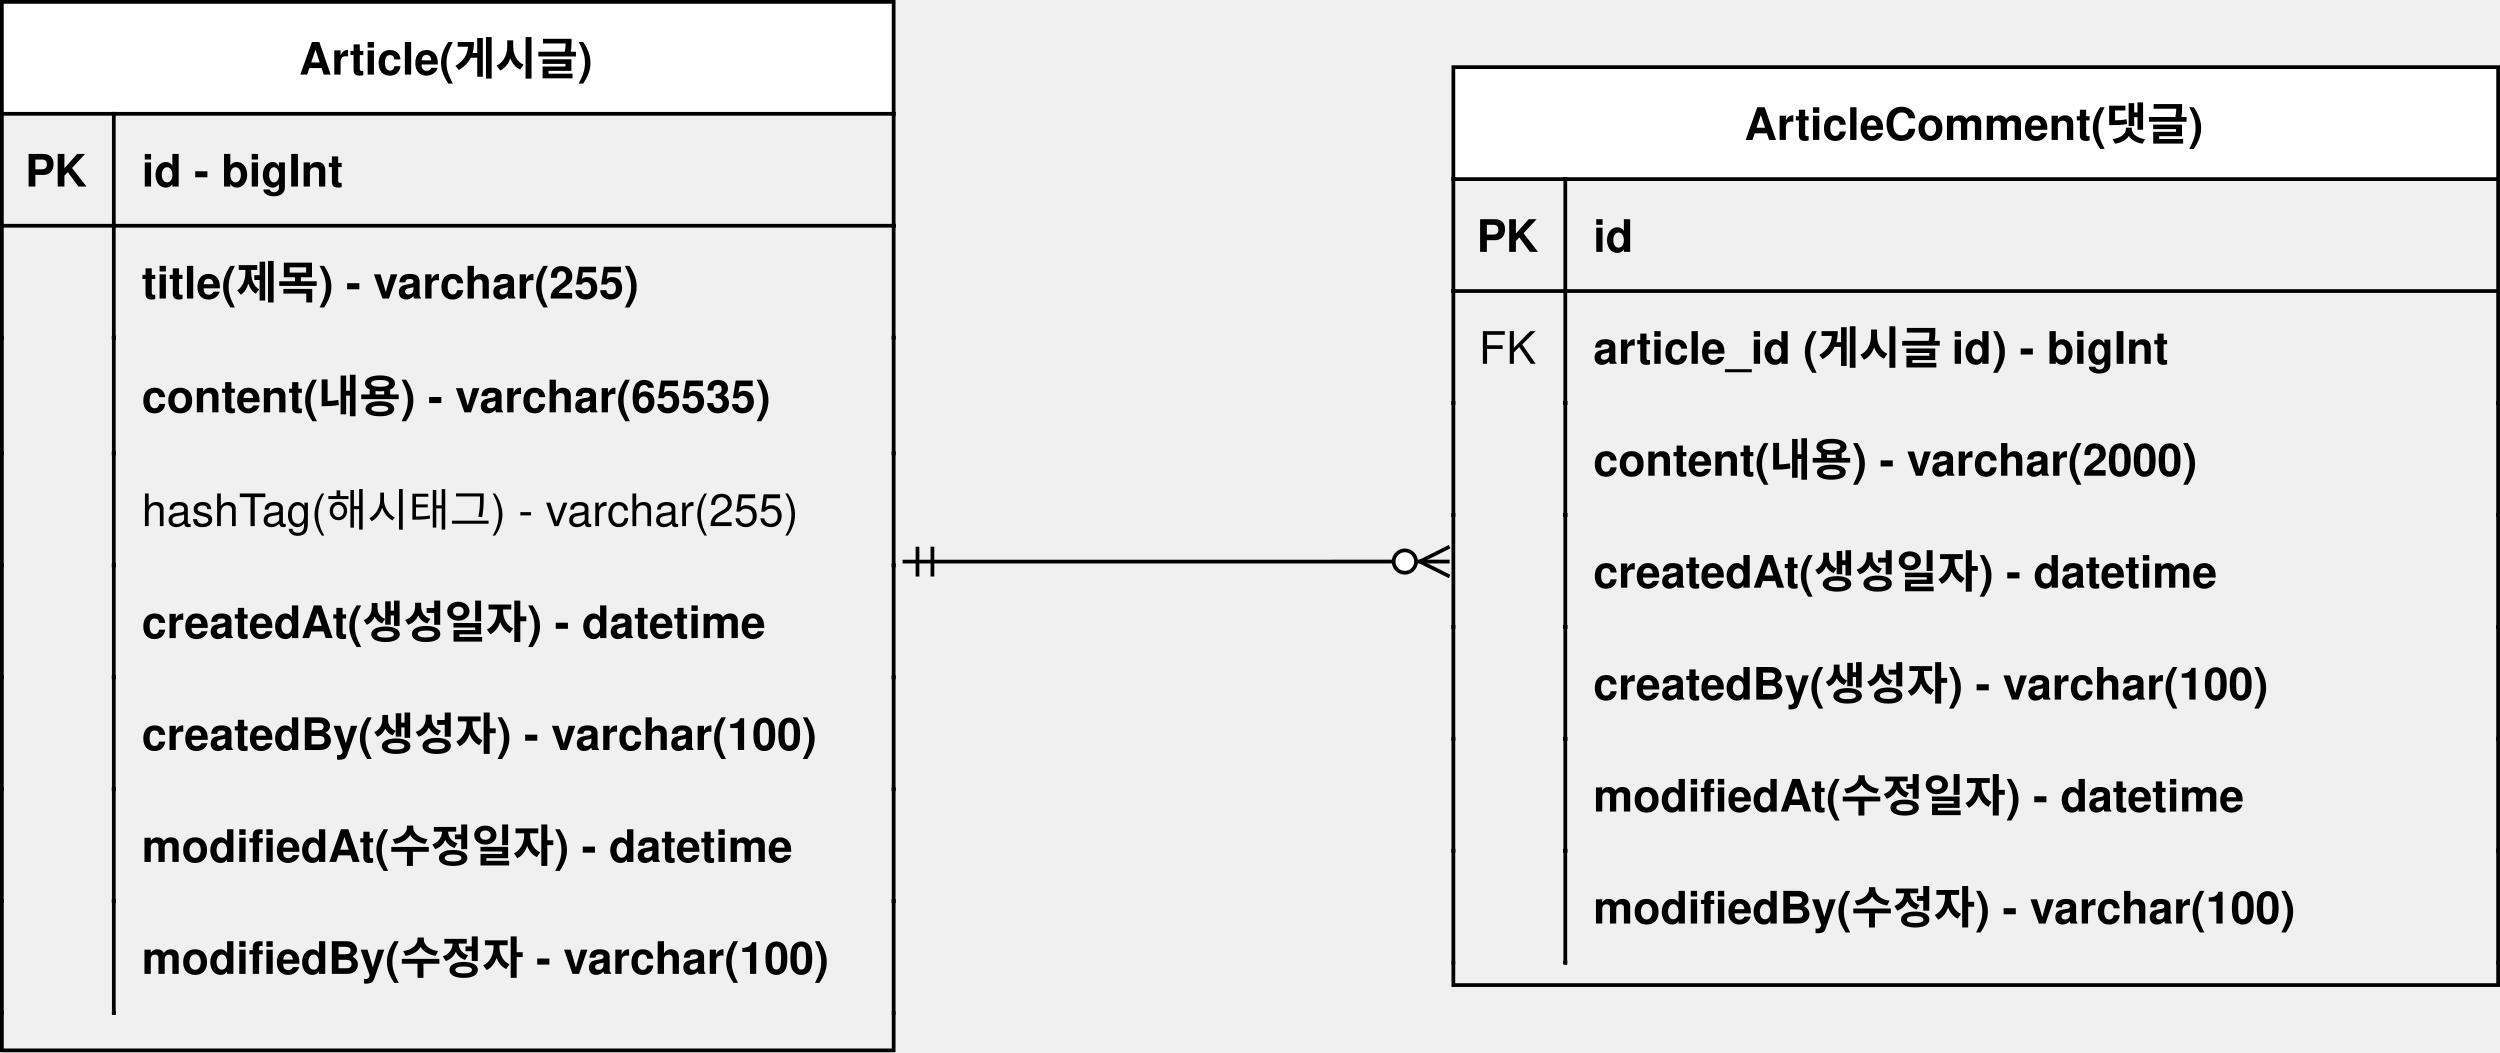
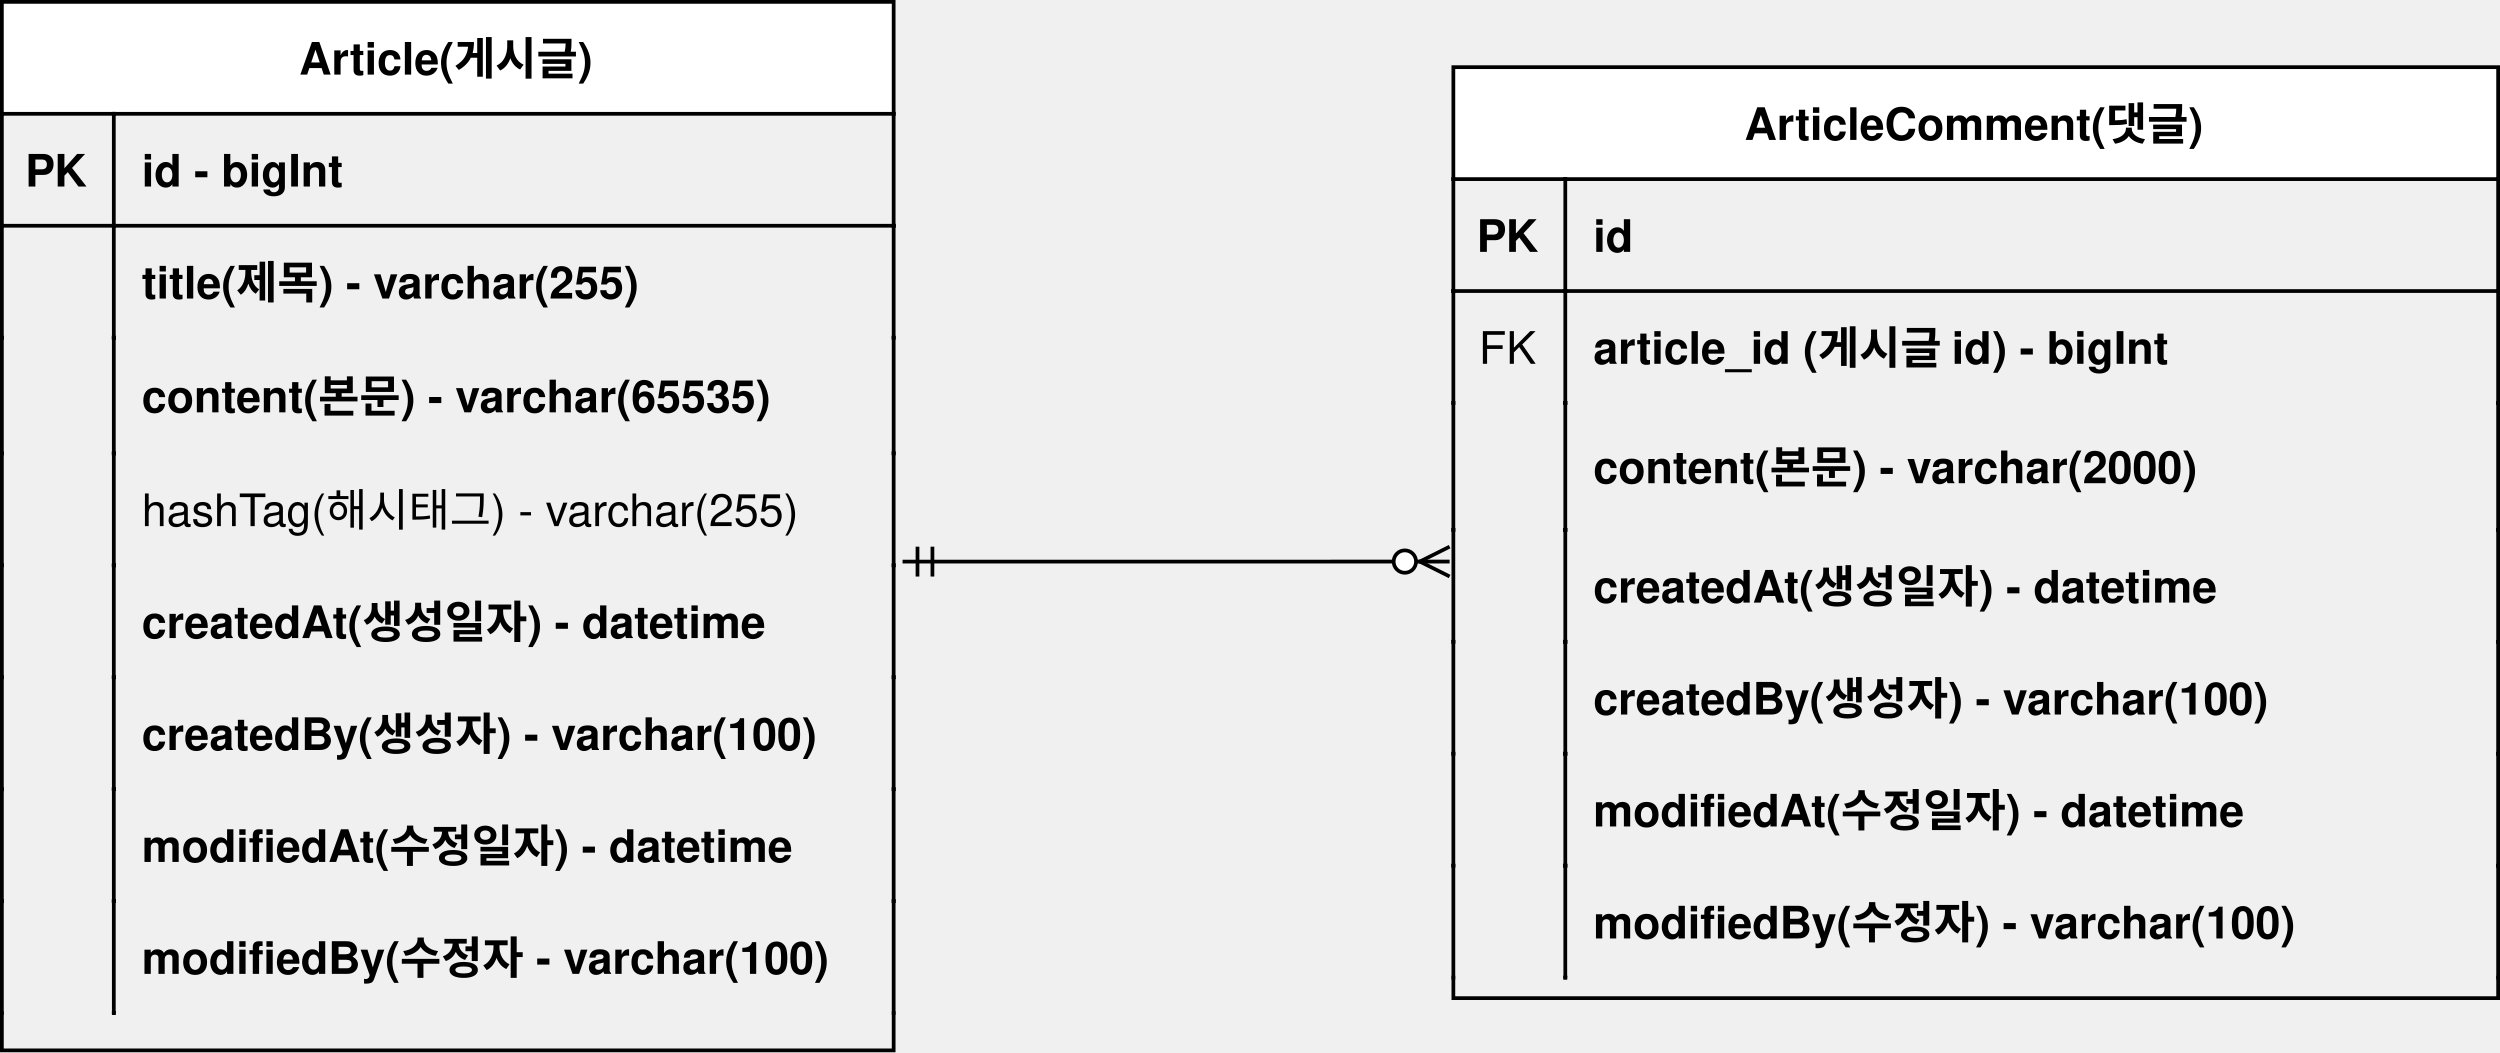
- <svg xmlns="http://www.w3.org/2000/svg" version="1.1" width="670px" height="282px" viewBox="-0.5 -0.5 670 282" content="&lt;mxfile host=&quot;app.diagrams.net&quot; modified=&quot;2022-07-14T08:15:37.849Z&quot; agent=&quot;5.0 (Macintosh; Intel Mac OS X 10_15_7) AppleWebKit/537.36 (KHTML, like Gecko) Chrome/103.0.0.0 Safari/537.36&quot; etag=&quot;nJFqFxqPJMiYzH0O_wsT&quot; version=&quot;20.1.1&quot; type=&quot;github&quot;&gt;&lt;diagram id=&quot;dO-CSZX63c21sTwl5QOL&quot; name=&quot;Page-1&quot;&gt;7Z1tc6I6FMc/DTPdF+3wqPBS0L1353ZnO7Y7d++rnVSi5g4Sb0xb7ae/CSSijbjYVbCGme4sCeEI5/zhxzkSNJxotvyDgPn0K45hYthmvDScvmHblmfZ7D/es8p7rm3TzHsmBMViVNFxj16h6JTDnlAMF1sDKcYJRfPtzhFOUziiW32AEPyyPWyMk+1PnYMJVDruRyBRe/9GMZ3mvb7dLfr/hGgylZ9sdYJ8zQzIweJIFlMQ45eNLmdgOBHBmOZLs2UEE+496Zd8u88la9c7RmBKq2zw8DP5vhhP0m/jf//7Ab2HL4Phw7UIzzNInsQB9whFowReGYOeEdqGHxmDyPBDI4iyHt/wzU/igOhKeokd25wvUvDIu8IFBYSKYDom62DhoQClkLAOK2snCZgvUDY875miJL4FK/xEpSHZCsdoCeNhHks+loX1lhnjTW58zIzfi53hq0GCJilbHjHP8E8MCVywfbkFCypGiKOGhMJlqTutdZCYvCGeQUpWbIjY4Lrb9fNthLQt2xShfymEYjuib7ohEtuXAhXinKytF/FjCyKEB4TTUcK5P1RDLshwigl65QFKhEM3w5e1X9AsASlTOojfdIU4O7WzMKAkiXCCeYxTnEIlzHxQTPD8AZAJpKJjjlFKMz94IftjGo7MG8/w2L5GrG0VbfbHhxMa4XRBCZMTtwFZVF8gj2xI8VwYTeBY2ifC73z5EVOKZ4dooPykUYUhdOCY1VQgxx1dBK4igru/SmXADpYikAzZtROkkyQPWnYpBUXQdkR2p6/X/n3r+LdnKGZuHyfZ1XCK4himvxUPZ3c8NgIgfV3V/8JY4ZWDrYGEXXpSQNkJ8pTGCyWo6/18f5w9Jc5suG1es3+PaPKFuazZoMvLcD42XMzBCKWT23zLzhtVeHWpYll+lpoHnqX7VVLJXA0y6bRMqMQE84RM6DTNhG51EdRzcYAxkvaOD4SOnkDwlSBTRLNb+cjomdkdfGj0ekYv+CQ48QzIaArIle155Tf1Z0KLXRLZvq84tl60Q0XQoqJxVARVUXGqHFJWXjRhRfA+Vuzx/jtY8cZaDae6ZSlR5jUa5qsrTgnfNkKXcyPYhYuO5zlaA6NENIcC490iqmSuDhWp9cOWGHUTw5J2GssurAPqjheADKskHpeeX1hqZXEKFtMHMGHM6BuBJ5ghvi3oG74jvzboGqGfUySyWS7y0fOO42tHu1zDUsuXLTpqR4fXODoOKE9eAjo8TdGhFiBHBLKPjHs0q09xVPSzBddgJxLPPPpGmH35HAyMwJQpSMy2oWgGPyI1jpR8lGlIP4SoBc8WIbUjxG8cIQeULS8BIb6eCLHVuqRASLgqQ8gmOWTOYZl7HmDSgB4l8tGOHrZaAW3pUTc9bKtpesioa0KPsqcaL54eaolyhmM0RkUG4huBL78q99oM5B0i0o8hakW0ZUjtDHEbZ8gBtcxLYIirKUPUWqVkiExBVIZwdLQZSBX56EcPtSgqZt9EeDZbP4rBROS0c2+25t44vojg+itwu3Pjqbrxd1w4bLdzKgy09chqdwO/Of2mu/d2YNf1Y5cOTnc3oNYjL3wCjq1pSdJRS5J8Cs55k/20s27KpLAH7t5RpVHJXB3aaMuLtaSG+2Gwa+JNrTBw1PLi56ZhcNLk0NG0wOioBUaQ38z/zKZl7ptQn9mW9cWPMXfzhPlhmYL0Q0hbXTwDhOyakFMvQvSqLjqaVhcdtbpYfUaObepdUywTjXbMcA+Yvdcy41TMsOymoeEekH5eADRcc3c8Lh0arppets9VH1lD+jGkfY3YOTDEa5whB+Sfl8AQTd8j5qr5Zftg9fHkox8+2jeOnQM+/MbxoddLx1xN3zrmqk+9tE9WH1tE+kGkfRfZGUBk/Rr2xiAi5agLRN75OrKPDhFPLVdWe7S6TUIq6Uc7fngValgwnkDpc+ZWRFdDmACKcDoo1uSRyQFi2RwxdJaIcx+mcY//xgRrDoavkOAH/BWkK4mdYt0MpPG3TEqEHzGU6IFLRH9wYzemJZr/8FU3Qacr2v3lxtj+aqNxBwm7Wcqest6gAD+oUs2IrgV+IiO4x3sV3nBlmTsCve4kmSOft/dkj5ruODoLnbLwCUMym3G8YNtIfgxiu0I/qikn+JUpmkFcMfVrKbJm8fsd+fDiZ1Ccwf8=&lt;/diagram&gt;&lt;/mxfile&gt;" resource="https://app.diagrams.net/#HJongMinCh0i%2Fnoticeboard%2Ffeature%252F%25238-domain%2Fdocument%2Fproject-board-erd.svg">
+ <svg xmlns="http://www.w3.org/2000/svg" version="1.1" width="670px" height="282px" viewBox="-0.5 -0.5 670 282" content="&lt;mxfile host=&quot;app.diagrams.net&quot; modified=&quot;2022-07-14T08:47:47.820Z&quot; agent=&quot;5.0 (Macintosh; Intel Mac OS X 10_15_7) AppleWebKit/537.36 (KHTML, like Gecko) Chrome/103.0.0.0 Safari/537.36&quot; etag=&quot;8Bbgv0ZkNBfLWsjaxXNp&quot; version=&quot;20.1.1&quot; type=&quot;github&quot;&gt;&lt;diagram id=&quot;dO-CSZX63c21sTwl5QOL&quot; name=&quot;Page-1&quot;&gt;7Z1dc5s4FIZ/DTPpRTJ82nBpiLvb2XSaSdPZ7lVHMbKtHYy8spLY/fUrgWRsy7jg2pBYzKRTdCyOQeeFh3NA2HCi2fIPAubTzziGiWGb8dJwbg3btqygz/7jllVuue65Xm6ZEBSLXoXhK/oJhdEU1mcUw8VWR4pxQtF82zjCaQpHdMsGCMGv293GONn+1jmYQMXwdQQS1fo3iuk0t/p2v7D/CdFkKr/Z6gX5JzMgO4s9WUxBjF83TM7QcCKCMc2XZssIJnz05Ljk630s+XS9YQSmtMoKjz+Sb4vxJP0y/ve/79B7/DR8eLy2cy8vIHkWOzwgFI0SeGUMB0ZoG35kDCPDD40gyiy+4ZsfxA7RlRwltm9zvkjBEzeFCwoIFcF0TGZg4aEApZAwg5W1kwTMFyjrnlumKInvwAo/U+lItsIxWsL4IY8l78vCesec8SZ3PmbOv4qN4R+DBE1StjxiI8O/MSRwwbblDiyo6CH2GhIKl6XDaa2DxOQN8QxSsmJdxArX/b6fryOkbdmmCP1rIRTbEbbphkhsXwpUiHOy9l7Ejy2IENYIp6OE83CoHrggwykm6CcPUCIGdDN8WfsVzRKQMqWDeMcU4uzQzsKAkiTCCeYxTnEKlTDzTjHB80dAJpAKwxyjlGbj4IXsj2k4Mm88w2PbGrG2VbTZH+9OaITTBSVMTtwHZFF9hTyyIcVz4TSBY+mfiHHny0+YUjyro4Hyg0YVhtCBY1ZTgex3chG4igju/yqVAdtZikDywM6dIJ0kedCyUykogrYnsnvHej2+uwO/e4RiNuzjJDsbTlEcw/S34uHsj8dGAORYVx1/4awYldreQMJOPSmg7AB5TuOFEtT1dh4fZ0+JM+tum9fs3xOafGJD1m7Q5Wk47xsu5mCE0sldvmZvRxVeU6pYlh+lZs2j9LBKKrlrQCa9jgmVmGCekQm9tpnQry6CZk4OMEbS3+mB0NMTCL4SZIpodikfGQMzu4IPjcHAGAQfBCdeABlNAbmyPa/8ov6N0GKfRLavK06tF+1QEXSoaB0VQVVUnCuHlJUXTVgRHMeKA6N/BCt2vDVwqFuWEmVeo2FjdcUpETq81MNxEbGFXVz0PM/RGhgloqkLjKNFVMldEypS64cdMZomhiX9tJZdWDXqjheADKskHpeeX1hqZXEKFtNHMGHMuDUCzwjdjbsFt4bvyNsG/TVFIpvlIu897zi9drTLNSy1fNmho3F0eK2jo0Z58hLQ4WmKDrUAOSKQfWU8oFl9iqPiNltwDXYgsQXWDLObz8HQCEyZgsRsHYpm8D1S40TJR5mG9EOIWvDsENI4QvzWEVKjbHkJCPH1RIit1iUFQsJVGUI2ySFzDss88ACTBvQokY929LDVCmhHj6bpYVtt00NGXRN6lD3VePH0UEuUMxyjMSoyEN8IfHmr3OsykCNEpB9D1Ipox5DGGeK2zpAatcxLYIirKUPUWqVkiExBVIZwdHQZSBX56EcPtSgqZt9EeDaTj2L4TERON/dma+6N44sIrm+B270bT9WNv+fEYbuB7Hp6EHQVyWrXA785Aad/8IJg3xlknxLOdz2gViQvfAqOrWlR0lGLknwSzttm+3nn3ZRJ4QDevZNKo5K7JrTRFRgbSQ4Pw2Df1JtGYeCoBcaPbcPgrOmho2mJ0VFLjCC/nP+RTcw8NKU+8y0rjO9j9uYZM8QyBemHkK6++AYQsm9Kzl6EuOdCiF71RefI+uKB4T8CIDvemjja1fpi9Tk5tql3VbFMNHWZcbSIKrlrQEVujfl7HTPOxQxL3hpsLe9wa6SfFwAN19wfj0vPOlw1veyerD6xhrTLO9zuRWJvgSFe6wypkX9eAkM0fZOYq+aX3aPVp5OPfvjo3jn2FvDht44PvV475mr63jFXfeqle7b61CLSDyLd28jeAERsq22ISDnqApEjX0j23iHiqeXKag9Xd0lIJf1oxw+vQg0LxhMox5wNK6KrB5gAinA6LD7JI5MDxLI5YugsEcc+TOMB/5UJ1hw+/IQEP+LPIF1J7BSfzUAaf8mkRPgeQ4keuET0O3d2Y1qi+Q//6Cbo9UX7drnR93a10biHhF0sZc9Zb1CA71SpZoRpgZ/JCB4YvQrvuGIHmhrotZFkA/myvSUH1HTP0VnolIVPOJLZjOMF207yfRDrFfpRXTnBr1zRDOKKq19LkTWLX/DIuxc/hOIM/wc=&lt;/diagram&gt;&lt;/mxfile&gt;" resource="https://app.diagrams.net/#HJongMinCh0i%2Fnoticeboard%2Ffeature%252F%25238-domain%2Fdocument%2Fproject-board-erd.svg">
  <defs>
    <clipPath id="mx-clip-0-30-30-30-0">
      <rect x="0" y="30" width="30" height="30" />
    </clipPath>
    <clipPath id="mx-clip-36-30-203-30-0">
      <rect x="36" y="30" width="203" height="30" />
    </clipPath>
    <clipPath id="mx-clip-36-60-203-30-0">
      <rect x="36" y="60" width="203" height="30" />
    </clipPath>
    <clipPath id="mx-clip-36-90-203-31-0">
      <rect x="36" y="90" width="203" height="31" />
    </clipPath>
    <clipPath id="mx-clip-36-121-203-30-0">
      <rect x="36" y="121" width="203" height="30" />
    </clipPath>
    <clipPath id="mx-clip-36-151-203-30-0">
      <rect x="36" y="151" width="203" height="30" />
    </clipPath>
    <clipPath id="mx-clip-36-181-203-30-0">
      <rect x="36" y="181" width="203" height="30" />
    </clipPath>
    <clipPath id="mx-clip-36-211-203-30-0">
      <rect x="36" y="211" width="203" height="30" />
    </clipPath>
    <clipPath id="mx-clip-36-241-203-30-0">
      <rect x="36" y="241" width="203" height="30" />
    </clipPath>
-     <clipPath id="mx-clip-389-48-30-30-0">
-       <rect x="389" y="48" width="30" height="30" />
+     <clipPath id="mx-clip-389-47-30-30-0">
+       <rect x="389" y="47" width="30" height="30" />
    </clipPath>
-     <clipPath id="mx-clip-425-48-244-30-0">
-       <rect x="425" y="48" width="244" height="30" />
+     <clipPath id="mx-clip-425-47-244-30-0">
+       <rect x="425" y="47" width="244" height="30" />
    </clipPath>
-     <clipPath id="mx-clip-389-78-30-30-0">
-       <rect x="389" y="78" width="30" height="30" />
+     <clipPath id="mx-clip-389-77-30-30-0">
+       <rect x="389" y="77" width="30" height="30" />
    </clipPath>
-     <clipPath id="mx-clip-425-78-244-30-0">
-       <rect x="425" y="78" width="244" height="30" />
+     <clipPath id="mx-clip-425-77-244-30-0">
+       <rect x="425" y="77" width="244" height="30" />
    </clipPath>
-     <clipPath id="mx-clip-425-108-244-30-0">
-       <rect x="425" y="108" width="244" height="30" />
+     <clipPath id="mx-clip-425-107-244-34-0">
+       <rect x="425" y="107" width="244" height="34" />
    </clipPath>
-     <clipPath id="mx-clip-425-138-244-30-0">
-       <rect x="425" y="138" width="244" height="30" />
+     <clipPath id="mx-clip-425-141-244-30-0">
+       <rect x="425" y="141" width="244" height="30" />
    </clipPath>
-     <clipPath id="mx-clip-425-168-244-30-0">
-       <rect x="425" y="168" width="244" height="30" />
+     <clipPath id="mx-clip-425-171-244-30-0">
+       <rect x="425" y="171" width="244" height="30" />
    </clipPath>
-     <clipPath id="mx-clip-425-198-244-30-0">
-       <rect x="425" y="198" width="244" height="30" />
+     <clipPath id="mx-clip-425-201-244-30-0">
+       <rect x="425" y="201" width="244" height="30" />
    </clipPath>
-     <clipPath id="mx-clip-425-228-244-30-0">
-       <rect x="425" y="228" width="244" height="30" />
+     <clipPath id="mx-clip-425-232-244-30-0">
+       <rect x="425" y="232" width="244" height="30" />
    </clipPath>
  </defs>
  <g>
    <path d="M 0 30 L 0 0 L 239 0 L 239 30" fill="rgb(255, 255, 255)" stroke="rgb(0, 0, 0)" stroke-miterlimit="10" pointer-events="all" />
    <path d="M 0 30 L 0 281 L 239 281 L 239 30" fill="none" stroke="rgb(0, 0, 0)" stroke-miterlimit="10" pointer-events="none" />
    <path d="M 0 30 L 239 30" fill="none" stroke="rgb(0, 0, 0)" stroke-miterlimit="10" pointer-events="none" />
    <path d="M 30 30 L 30 60 L 30 90 L 30 121 L 30 151 L 30 181 L 30 211 L 30 241 L 30 271" fill="none" stroke="rgb(0, 0, 0)" stroke-miterlimit="10" pointer-events="none" />
    <g fill="rgb(0, 0, 0)" font-family="Helvetica" font-weight="bold" pointer-events="none" text-anchor="middle" font-size="12px">
      <text x="119" y="19.5">Article(게시글)</text>
    </g>
    <path d="M 0 30 M 239 30 M 239 60 L 0 60" fill="none" stroke="rgb(0, 0, 0)" stroke-linecap="square" stroke-miterlimit="10" pointer-events="none" />
    <path d="M 0 30 M 30 30 M 30 60 M 0 60" fill="none" stroke="rgb(0, 0, 0)" stroke-linecap="square" stroke-miterlimit="10" pointer-events="none" />
    <g fill="rgb(0, 0, 0)" font-family="Helvetica" font-weight="bold" pointer-events="none" clip-path="url(#mx-clip-0-30-30-30-0)" text-anchor="middle" font-size="12px">
      <text x="14.5" y="49.5">PK</text>
    </g>
    <path d="M 30 30 M 239 30 M 239 60 M 30 60" fill="none" stroke="rgb(0, 0, 0)" stroke-linecap="square" stroke-miterlimit="10" pointer-events="none" />
    <g fill="rgb(0, 0, 0)" font-family="Helvetica" font-weight="bold" text-decoration="underline" pointer-events="none" clip-path="url(#mx-clip-36-30-203-30-0)" font-size="12px">
      <text x="37.5" y="49.5">id - bigInt</text>
    </g>
    <path d="M 0 60 M 30 60 M 30 90 M 0 90" fill="none" stroke="rgb(0, 0, 0)" stroke-linecap="square" stroke-miterlimit="10" pointer-events="none" />
    <path d="M 30 60 M 239 60 M 239 90 M 30 90" fill="none" stroke="rgb(0, 0, 0)" stroke-linecap="square" stroke-miterlimit="10" pointer-events="none" />
    <g fill="rgb(0, 0, 0)" font-family="Helvetica" font-weight="bold" pointer-events="none" clip-path="url(#mx-clip-36-60-203-30-0)" font-size="12px">
      <text x="37.5" y="79.5">title(제목) - varchar(255)</text>
    </g>
    <path d="M 0 90 M 30 90 M 30 121 M 0 121" fill="none" stroke="rgb(0, 0, 0)" stroke-linecap="square" stroke-miterlimit="10" pointer-events="none" />
    <path d="M 30 90 M 239 90 M 239 121 M 30 121" fill="none" stroke="rgb(0, 0, 0)" stroke-linecap="square" stroke-miterlimit="10" pointer-events="none" />
    <g fill="rgb(0, 0, 0)" font-family="Helvetica" font-weight="bold" pointer-events="none" clip-path="url(#mx-clip-36-90-203-31-0)" font-size="12px">
-       <text x="37.5" y="110">content(내용) - varchar(65535)</text>
+       <text x="37.5" y="110">content(본문) - varchar(65535)</text>
    </g>
    <path d="M 0 121 M 30 121 M 30 151 M 0 151" fill="none" stroke="rgb(0, 0, 0)" stroke-linecap="square" stroke-miterlimit="10" pointer-events="none" />
    <path d="M 30 121 M 239 121 M 239 151 M 30 151" fill="none" stroke="rgb(0, 0, 0)" stroke-linecap="square" stroke-miterlimit="10" pointer-events="none" />
    <g fill="rgb(0, 0, 0)" font-family="Helvetica" pointer-events="none" clip-path="url(#mx-clip-36-121-203-30-0)" font-size="12px">
      <text x="37.5" y="140.5">hashTag(해시태그) - varchar(255)</text>
    </g>
    <path d="M 0 151 M 30 151 M 30 181 M 0 181" fill="none" stroke="rgb(0, 0, 0)" stroke-linecap="square" stroke-miterlimit="10" pointer-events="none" />
    <path d="M 30 151 M 239 151 M 239 181 M 30 181" fill="none" stroke="rgb(0, 0, 0)" stroke-linecap="square" stroke-miterlimit="10" pointer-events="none" />
    <g fill="rgb(0, 0, 0)" font-family="Helvetica" font-weight="bold" pointer-events="none" clip-path="url(#mx-clip-36-151-203-30-0)" font-size="12px">
      <text x="37.5" y="170.5">createdAt(생성일자) - datetime</text>
    </g>
    <path d="M 0 181 M 30 181 M 30 211 M 0 211" fill="none" stroke="rgb(0, 0, 0)" stroke-linecap="square" stroke-miterlimit="10" pointer-events="none" />
    <path d="M 30 181 M 239 181 M 239 211 M 30 211" fill="none" stroke="rgb(0, 0, 0)" stroke-linecap="square" stroke-miterlimit="10" pointer-events="none" />
    <g fill="rgb(0, 0, 0)" font-family="Helvetica" font-weight="bold" pointer-events="none" clip-path="url(#mx-clip-36-181-203-30-0)" font-size="12px">
      <text x="37.5" y="200.5">createdBy(생성자) - varchar(100)</text>
    </g>
    <path d="M 0 211 M 30 211 M 30 241 M 0 241" fill="none" stroke="rgb(0, 0, 0)" stroke-linecap="square" stroke-miterlimit="10" pointer-events="none" />
    <path d="M 30 211 M 239 211 M 239 241 M 30 241" fill="none" stroke="rgb(0, 0, 0)" stroke-linecap="square" stroke-miterlimit="10" pointer-events="none" />
    <g fill="rgb(0, 0, 0)" font-family="Helvetica" font-weight="bold" pointer-events="none" clip-path="url(#mx-clip-36-211-203-30-0)" font-size="12px">
      <text x="37.5" y="230.5">modifiedAt(수정일자) - datetime</text>
    </g>
    <path d="M 0 241 M 30 241 M 30 271 M 0 271" fill="none" stroke="rgb(0, 0, 0)" stroke-linecap="square" stroke-miterlimit="10" pointer-events="none" />
    <path d="M 30 241 M 239 241 M 239 271 M 30 271" fill="none" stroke="rgb(0, 0, 0)" stroke-linecap="square" stroke-miterlimit="10" pointer-events="none" />
    <g fill="rgb(0, 0, 0)" font-family="Helvetica" font-weight="bold" pointer-events="none" clip-path="url(#mx-clip-36-241-203-30-0)" font-size="12px">
      <text x="37.5" y="260.5">modifiedBy(수정자 - varchar(100)</text>
    </g>
    <path d="M 389 47.5 L 389 17.5 L 669 17.5 L 669 47.5" fill="rgb(255, 255, 255)" stroke="rgb(0, 0, 0)" stroke-miterlimit="10" pointer-events="none" />
-     <path d="M 389 47.5 L 389 263.5 L 669 263.5 L 669 47.5" fill="none" stroke="rgb(0, 0, 0)" stroke-miterlimit="10" pointer-events="none" />
+     <path d="M 389 47.5 L 389 267 L 669 267 L 669 47.5" fill="none" stroke="rgb(0, 0, 0)" stroke-miterlimit="10" pointer-events="none" />
    <path d="M 389 47.5 L 669 47.5" fill="none" stroke="rgb(0, 0, 0)" stroke-miterlimit="10" pointer-events="none" />
-     <path d="M 419 47.5 L 419 77.5 L 419 107.5 L 419 137.5 L 419 167.5 L 419 197.5 L 419 227.5 L 419 257.5" fill="none" stroke="rgb(0, 0, 0)" stroke-miterlimit="10" pointer-events="none" />
+     <path d="M 419 47.5 L 419 77.5 L 419 107.5 L 419 141.5 L 419 171.5 L 419 201.5 L 419 231.5 L 419 261.5" fill="none" stroke="rgb(0, 0, 0)" stroke-miterlimit="10" pointer-events="none" />
    <g fill="rgb(0, 0, 0)" font-family="Helvetica" font-weight="bold" pointer-events="none" text-anchor="middle" font-size="12px">
      <text x="528.5" y="37">ArticleComment(댓글)</text>
    </g>
    <path d="M 389 47.5 M 669 47.5 M 669 77.5 L 389 77.5" fill="none" stroke="rgb(0, 0, 0)" stroke-linecap="square" stroke-miterlimit="10" pointer-events="none" />
    <path d="M 389 47.5 M 419 47.5 M 419 77.5 M 389 77.5" fill="none" stroke="rgb(0, 0, 0)" stroke-linecap="square" stroke-miterlimit="10" pointer-events="none" />
-     <g fill="rgb(0, 0, 0)" font-family="Helvetica" font-weight="bold" pointer-events="none" clip-path="url(#mx-clip-389-48-30-30-0)" text-anchor="middle" font-size="12px">
+     <g fill="rgb(0, 0, 0)" font-family="Helvetica" font-weight="bold" pointer-events="none" clip-path="url(#mx-clip-389-47-30-30-0)" text-anchor="middle" font-size="12px">
      <text x="403.5" y="67">PK</text>
    </g>
    <path d="M 419 47.5 M 669 47.5 M 669 77.5 M 419 77.5" fill="none" stroke="rgb(0, 0, 0)" stroke-linecap="square" stroke-miterlimit="10" pointer-events="none" />
-     <g fill="rgb(0, 0, 0)" font-family="Helvetica" font-weight="bold" text-decoration="underline" pointer-events="none" clip-path="url(#mx-clip-425-48-244-30-0)" font-size="12px">
+     <g fill="rgb(0, 0, 0)" font-family="Helvetica" font-weight="bold" text-decoration="underline" pointer-events="none" clip-path="url(#mx-clip-425-47-244-30-0)" font-size="12px">
      <text x="426.5" y="67">id</text>
    </g>
    <path d="M 389 77.5 M 419 77.5 M 419 107.5 M 389 107.5" fill="none" stroke="rgb(0, 0, 0)" stroke-linecap="square" stroke-miterlimit="10" pointer-events="none" />
-     <g fill="rgb(0, 0, 0)" font-family="Helvetica" pointer-events="none" clip-path="url(#mx-clip-389-78-30-30-0)" text-anchor="middle" font-size="12px">
+     <g fill="rgb(0, 0, 0)" font-family="Helvetica" pointer-events="none" clip-path="url(#mx-clip-389-77-30-30-0)" text-anchor="middle" font-size="12px">
      <text x="403.5" y="97">FK</text>
    </g>
    <path d="M 419 77.5 M 669 77.5 M 669 107.5 M 419 107.5" fill="none" stroke="rgb(0, 0, 0)" stroke-linecap="square" stroke-miterlimit="10" pointer-events="none" />
-     <g fill="rgb(0, 0, 0)" font-family="Helvetica" font-weight="bold" pointer-events="none" clip-path="url(#mx-clip-425-78-244-30-0)" font-size="12px">
+     <g fill="rgb(0, 0, 0)" font-family="Helvetica" font-weight="bold" pointer-events="none" clip-path="url(#mx-clip-425-77-244-30-0)" font-size="12px">
      <text x="426.5" y="97">article_id (게시글 id) - bigInt</text>
    </g>
-     <path d="M 389 107.5 M 419 107.5 M 419 137.5 M 389 137.5" fill="none" stroke="rgb(0, 0, 0)" stroke-linecap="square" stroke-miterlimit="10" pointer-events="none" />
-     <path d="M 419 107.5 M 669 107.5 M 669 137.5 M 419 137.5" fill="none" stroke="rgb(0, 0, 0)" stroke-linecap="square" stroke-miterlimit="10" pointer-events="none" />
-     <g fill="rgb(0, 0, 0)" font-family="Helvetica" font-weight="bold" pointer-events="none" clip-path="url(#mx-clip-425-108-244-30-0)" font-size="12px">
-       <text x="426.5" y="127">content(내용) - varchar(2000)</text>
+     <path d="M 389 107.5 M 419 107.5 M 419 141.5 M 389 141.5" fill="none" stroke="rgb(0, 0, 0)" stroke-linecap="square" stroke-miterlimit="10" pointer-events="none" />
+     <path d="M 419 107.5 M 669 107.5 M 669 141.5 M 419 141.5" fill="none" stroke="rgb(0, 0, 0)" stroke-linecap="square" stroke-miterlimit="10" pointer-events="none" />
+     <g fill="rgb(0, 0, 0)" font-family="Helvetica" font-weight="bold" pointer-events="none" clip-path="url(#mx-clip-425-107-244-34-0)" font-size="12px">
+       <text x="426.5" y="129">content(본문) - varchar(2000)</text>
    </g>
-     <path d="M 389 137.5 M 419 137.5 M 419 167.5 M 389 167.5" fill="none" stroke="rgb(0, 0, 0)" stroke-linecap="square" stroke-miterlimit="10" pointer-events="none" />
-     <path d="M 419 137.5 M 669 137.5 M 669 167.5 M 419 167.5" fill="none" stroke="rgb(0, 0, 0)" stroke-linecap="square" stroke-miterlimit="10" pointer-events="none" />
-     <g fill="rgb(0, 0, 0)" font-family="Helvetica" font-weight="bold" pointer-events="none" clip-path="url(#mx-clip-425-138-244-30-0)" font-size="12px">
-       <text x="426.5" y="157">createdAt(생성일자) - datetime</text>
+     <path d="M 389 141.5 M 419 141.5 M 419 171.5 M 389 171.5" fill="none" stroke="rgb(0, 0, 0)" stroke-linecap="square" stroke-miterlimit="10" pointer-events="none" />
+     <path d="M 419 141.5 M 669 141.5 M 669 171.5 M 419 171.5" fill="none" stroke="rgb(0, 0, 0)" stroke-linecap="square" stroke-miterlimit="10" pointer-events="none" />
+     <g fill="rgb(0, 0, 0)" font-family="Helvetica" font-weight="bold" pointer-events="none" clip-path="url(#mx-clip-425-141-244-30-0)" font-size="12px">
+       <text x="426.5" y="161">createdAt(생성일자) - datetime</text>
    </g>
-     <path d="M 389 167.5 M 419 167.5 M 419 197.5 M 389 197.5" fill="none" stroke="rgb(0, 0, 0)" stroke-linecap="square" stroke-miterlimit="10" pointer-events="none" />
-     <path d="M 419 167.5 M 669 167.5 M 669 197.5 M 419 197.5" fill="none" stroke="rgb(0, 0, 0)" stroke-linecap="square" stroke-miterlimit="10" pointer-events="none" />
-     <g fill="rgb(0, 0, 0)" font-family="Helvetica" font-weight="bold" pointer-events="none" clip-path="url(#mx-clip-425-168-244-30-0)" font-size="12px">
-       <text x="426.5" y="187">createdBy(생성자) - varchar(100)</text>
+     <path d="M 389 171.5 M 419 171.5 M 419 201.5 M 389 201.5" fill="none" stroke="rgb(0, 0, 0)" stroke-linecap="square" stroke-miterlimit="10" pointer-events="none" />
+     <path d="M 419 171.5 M 669 171.5 M 669 201.5 M 419 201.5" fill="none" stroke="rgb(0, 0, 0)" stroke-linecap="square" stroke-miterlimit="10" pointer-events="none" />
+     <g fill="rgb(0, 0, 0)" font-family="Helvetica" font-weight="bold" pointer-events="none" clip-path="url(#mx-clip-425-171-244-30-0)" font-size="12px">
+       <text x="426.5" y="191">createdBy(생성자) - varchar(100)</text>
    </g>
-     <path d="M 389 197.5 M 419 197.5 M 419 227.5 M 389 227.5" fill="none" stroke="rgb(0, 0, 0)" stroke-linecap="square" stroke-miterlimit="10" pointer-events="none" />
-     <path d="M 419 197.5 M 669 197.5 M 669 227.5 M 419 227.5" fill="none" stroke="rgb(0, 0, 0)" stroke-linecap="square" stroke-miterlimit="10" pointer-events="none" />
-     <g fill="rgb(0, 0, 0)" font-family="Helvetica" font-weight="bold" pointer-events="none" clip-path="url(#mx-clip-425-198-244-30-0)" font-size="12px">
-       <text x="426.5" y="217">modifiedAt(수정일자) - datetime</text>
+     <path d="M 389 201.5 M 419 201.5 M 419 231.5 M 389 231.5" fill="none" stroke="rgb(0, 0, 0)" stroke-linecap="square" stroke-miterlimit="10" pointer-events="none" />
+     <path d="M 419 201.5 M 669 201.5 M 669 231.5 M 419 231.5" fill="none" stroke="rgb(0, 0, 0)" stroke-linecap="square" stroke-miterlimit="10" pointer-events="none" />
+     <g fill="rgb(0, 0, 0)" font-family="Helvetica" font-weight="bold" pointer-events="none" clip-path="url(#mx-clip-425-201-244-30-0)" font-size="12px">
+       <text x="426.5" y="221">modifiedAt(수정일자) - datetime</text>
    </g>
-     <path d="M 389 227.5 M 419 227.5 M 419 257.5 M 389 257.5" fill="none" stroke="rgb(0, 0, 0)" stroke-linecap="square" stroke-miterlimit="10" pointer-events="none" />
-     <path d="M 419 227.5 M 669 227.5 M 669 257.5 M 419 257.5" fill="none" stroke="rgb(0, 0, 0)" stroke-linecap="square" stroke-miterlimit="10" pointer-events="none" />
-     <g fill="rgb(0, 0, 0)" font-family="Helvetica" font-weight="bold" pointer-events="none" clip-path="url(#mx-clip-425-228-244-30-0)" font-size="12px">
-       <text x="426.5" y="247">modifiedBy(수정자) - varchar(100)</text>
+     <path d="M 389 231.5 M 419 231.5 M 419 261.5 M 389 261.5" fill="none" stroke="rgb(0, 0, 0)" stroke-linecap="square" stroke-miterlimit="10" pointer-events="none" />
+     <path d="M 419 231.5 M 669 231.5 M 669 261.5 M 419 261.5" fill="none" stroke="rgb(0, 0, 0)" stroke-linecap="square" stroke-miterlimit="10" pointer-events="none" />
+     <g fill="rgb(0, 0, 0)" font-family="Helvetica" font-weight="bold" pointer-events="none" clip-path="url(#mx-clip-425-232-244-30-0)" font-size="12px">
+       <text x="426.5" y="251">modifiedBy(수정자) - varchar(100)</text>
    </g>
    <path d="M 241.39 150.01 L 271.39 150.01 L 358 150 L 388 150" fill="none" stroke="rgb(0, 0, 0)" stroke-miterlimit="10" pointer-events="none" />
    <path d="M 245.39 146.01 L 245.39 154.01 M 249.39 146.01 L 249.39 154.01" fill="none" stroke="rgb(0, 0, 0)" stroke-miterlimit="10" pointer-events="none" />
    <ellipse cx="376" cy="150" rx="3" ry="3" fill="#ffffff" stroke="rgb(0, 0, 0)" pointer-events="none" />
    <path d="M 388 146 L 380 150 L 388 154" fill="none" stroke="rgb(0, 0, 0)" stroke-miterlimit="10" pointer-events="none" />
  </g>
</svg>
